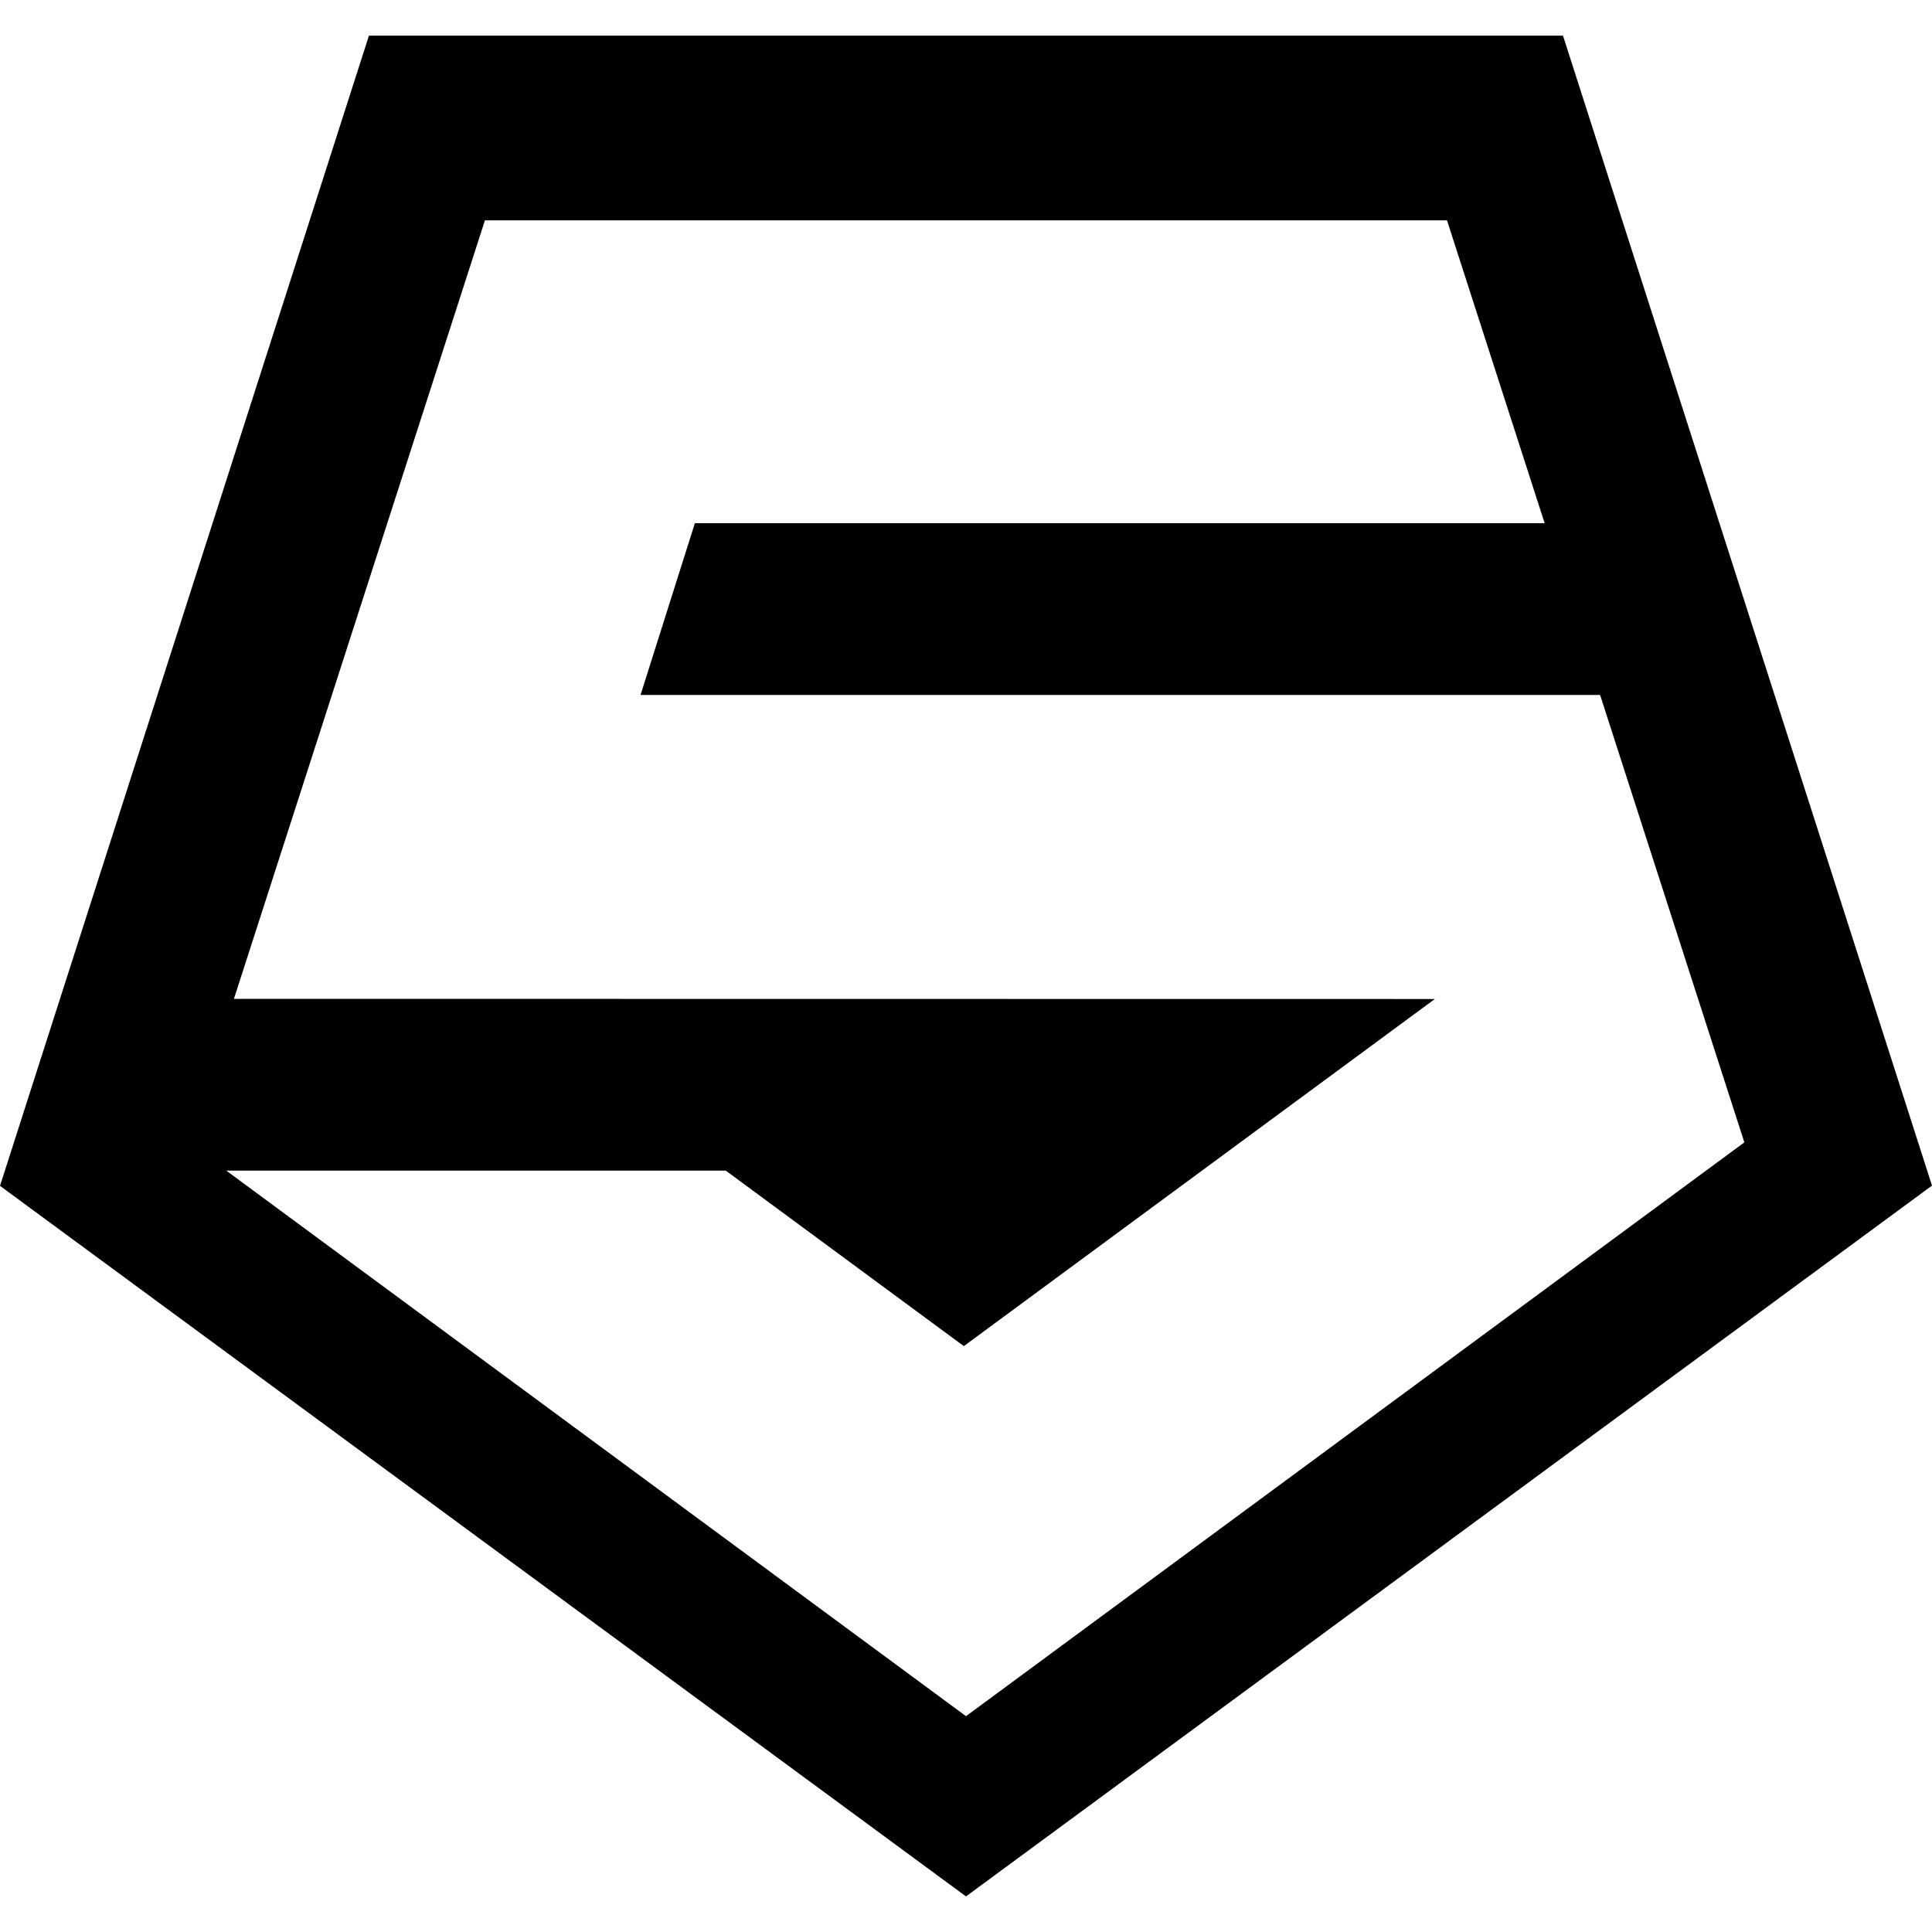
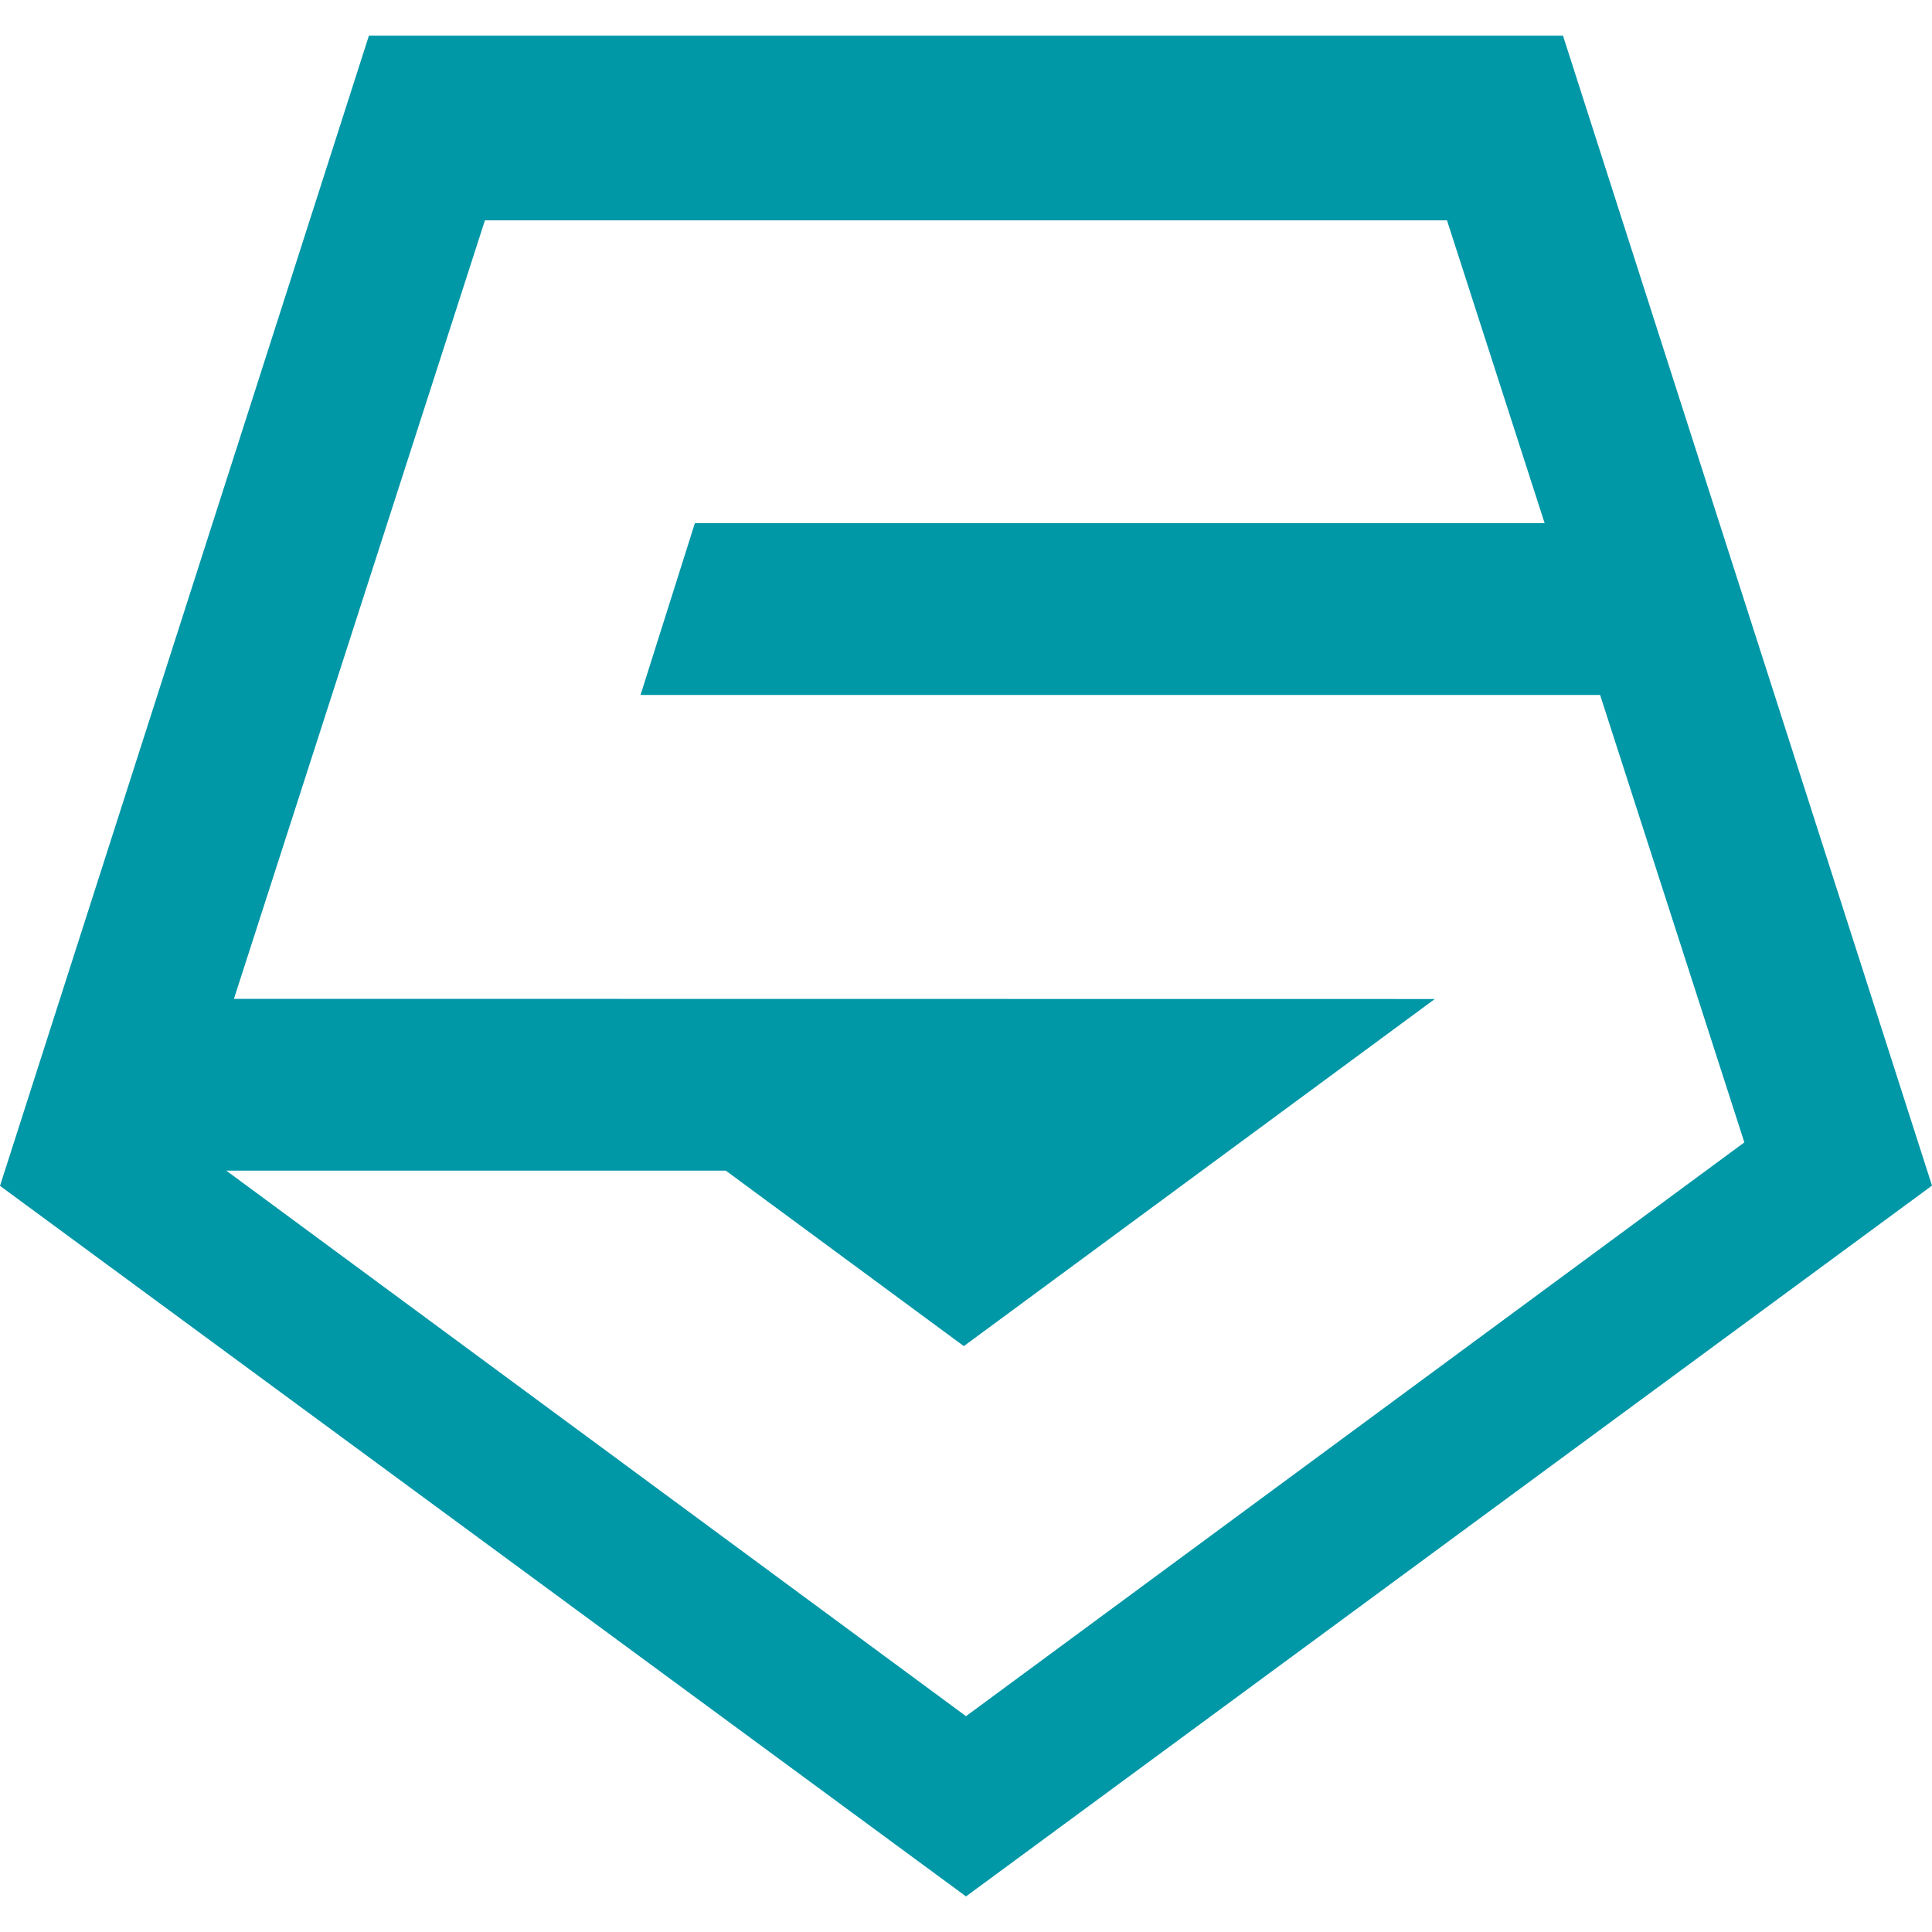
- <svg xmlns="http://www.w3.org/2000/svg" role="img" viewBox="0 0 24 24">
+ <svg xmlns="http://www.w3.org/2000/svg" fill="#0097a7" role="img" viewBox="0 0 24 24">
  <path d="M2.906 12.408 6.024 2.737h11.951l1.213 3.762H8.632l-.675 2.134h11.92l1.792 5.558L12 21.319l-9.189-6.777h6.205l2.957 2.18 5.851-4.312-14.918-.002zM19.417.443H4.583L0 14.731l12 8.827 12-8.83L19.416.443z" />
</svg>
